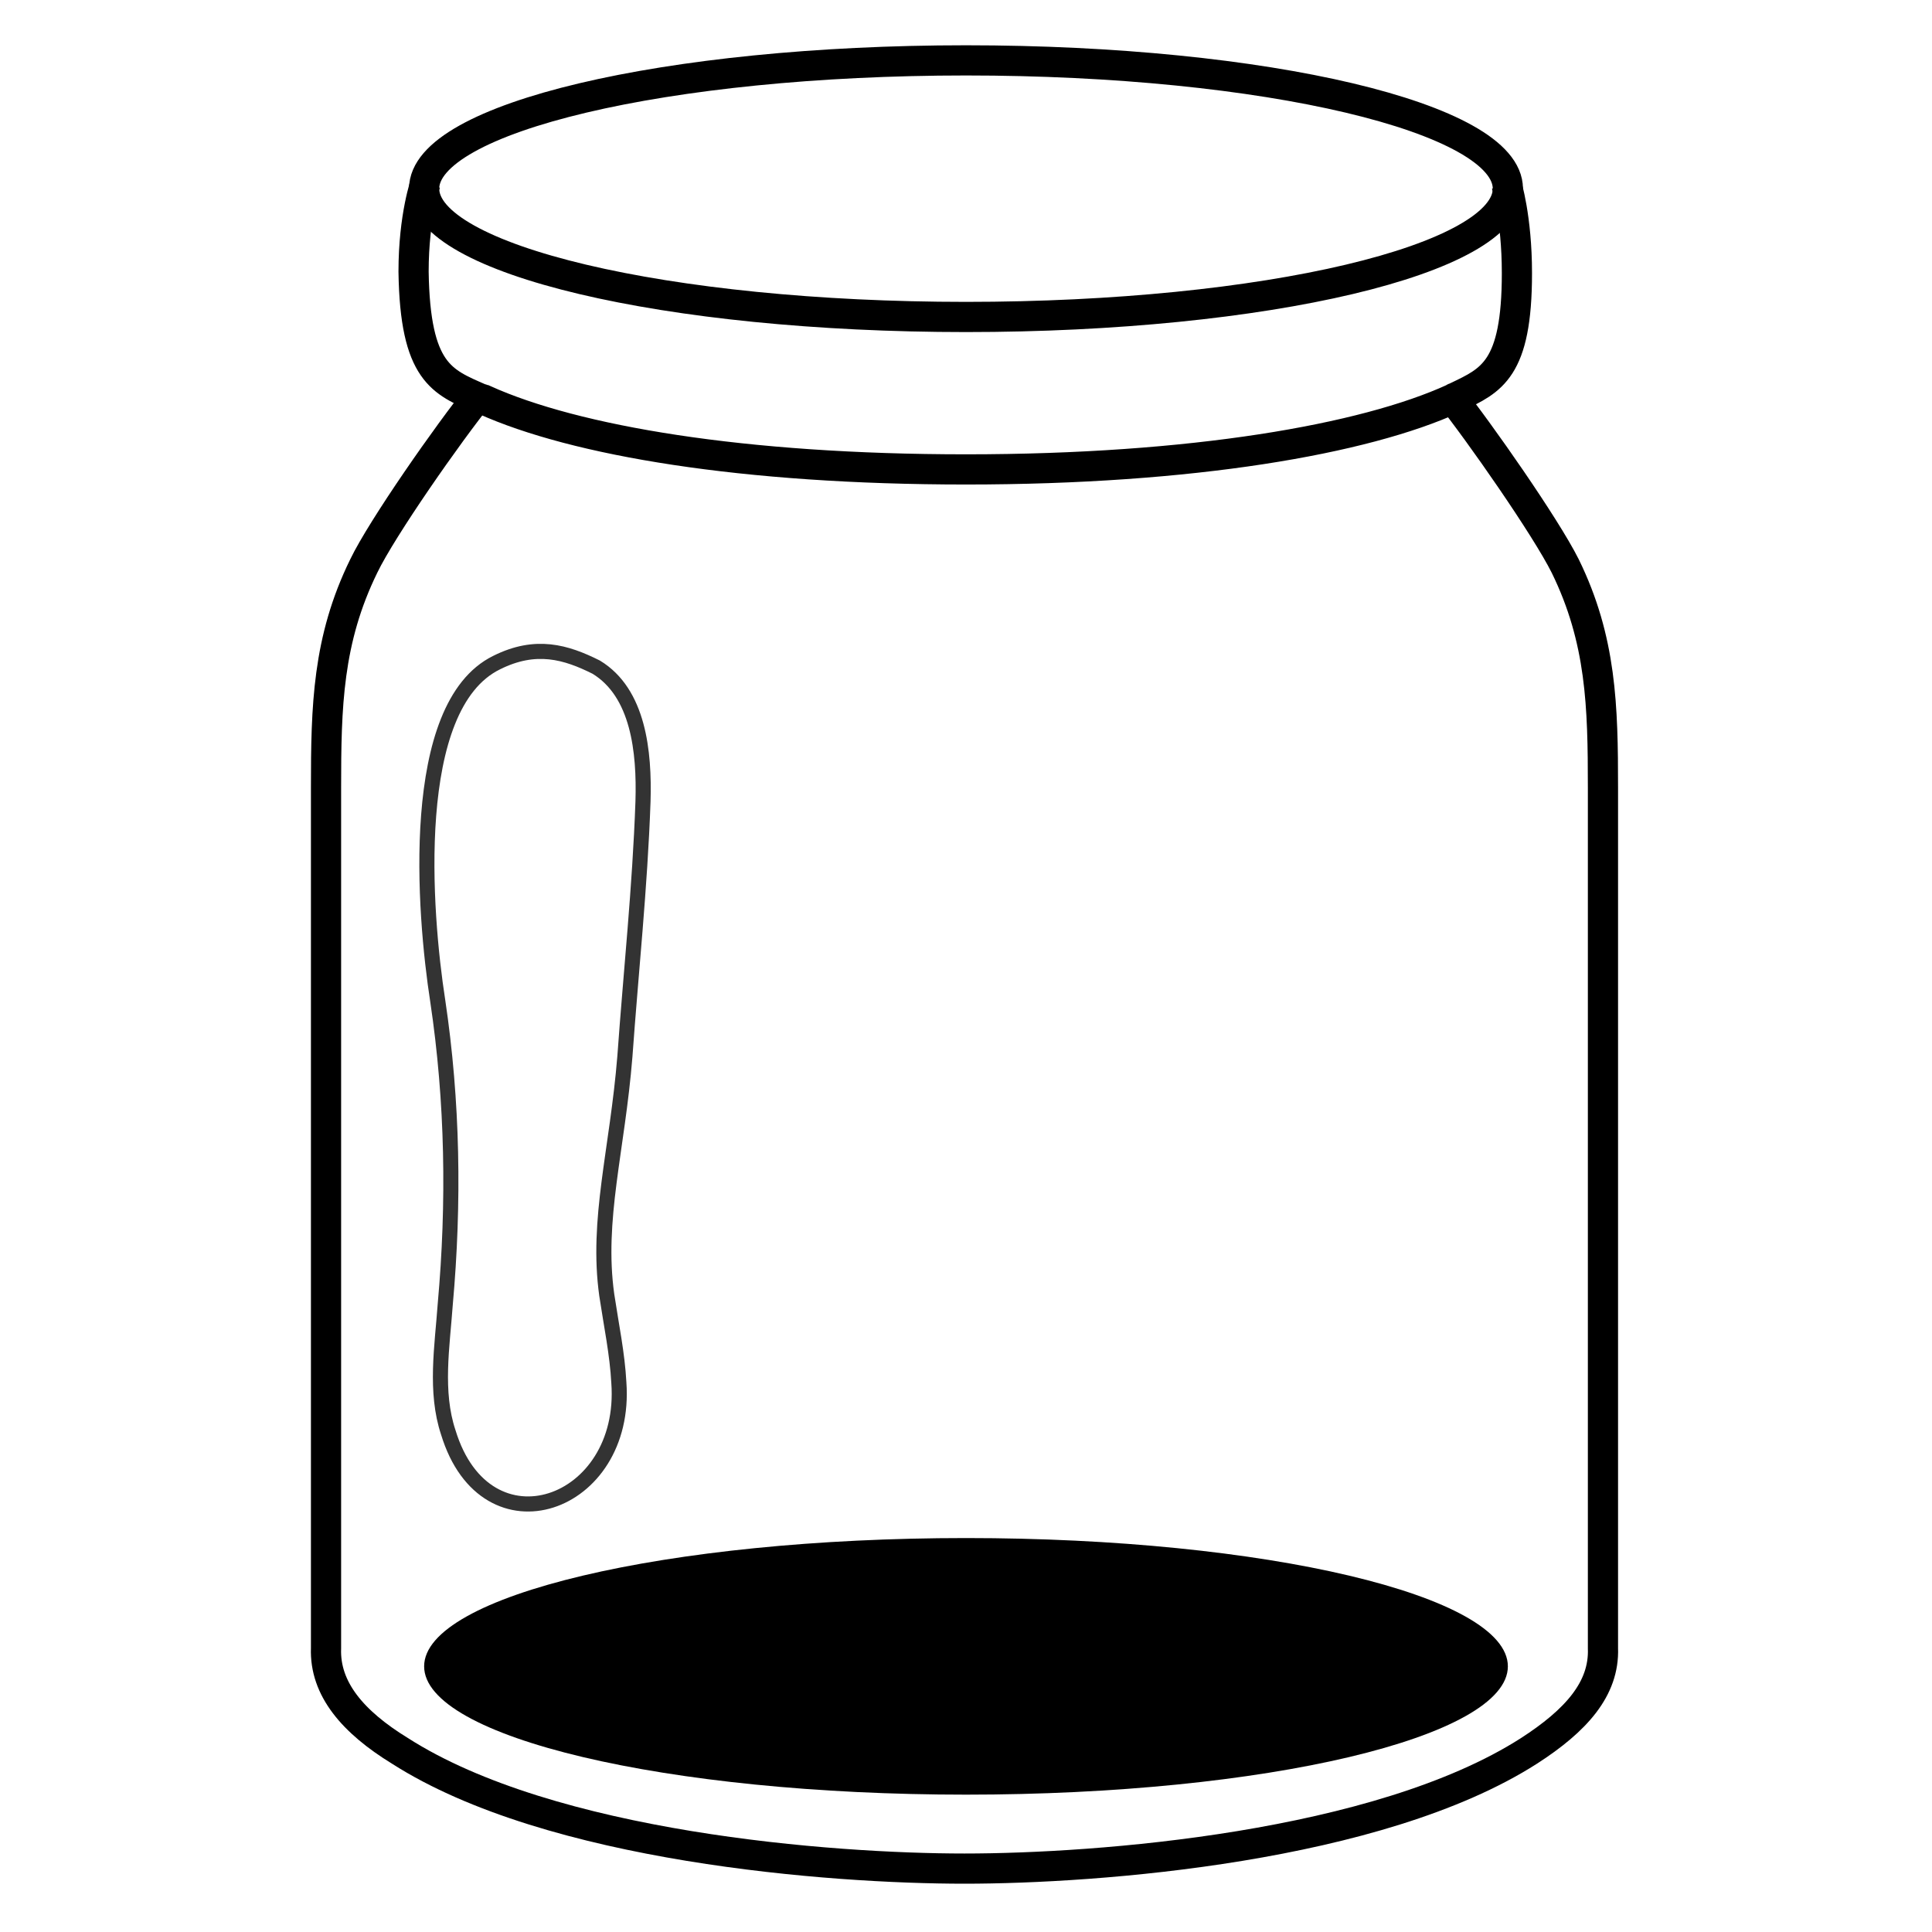
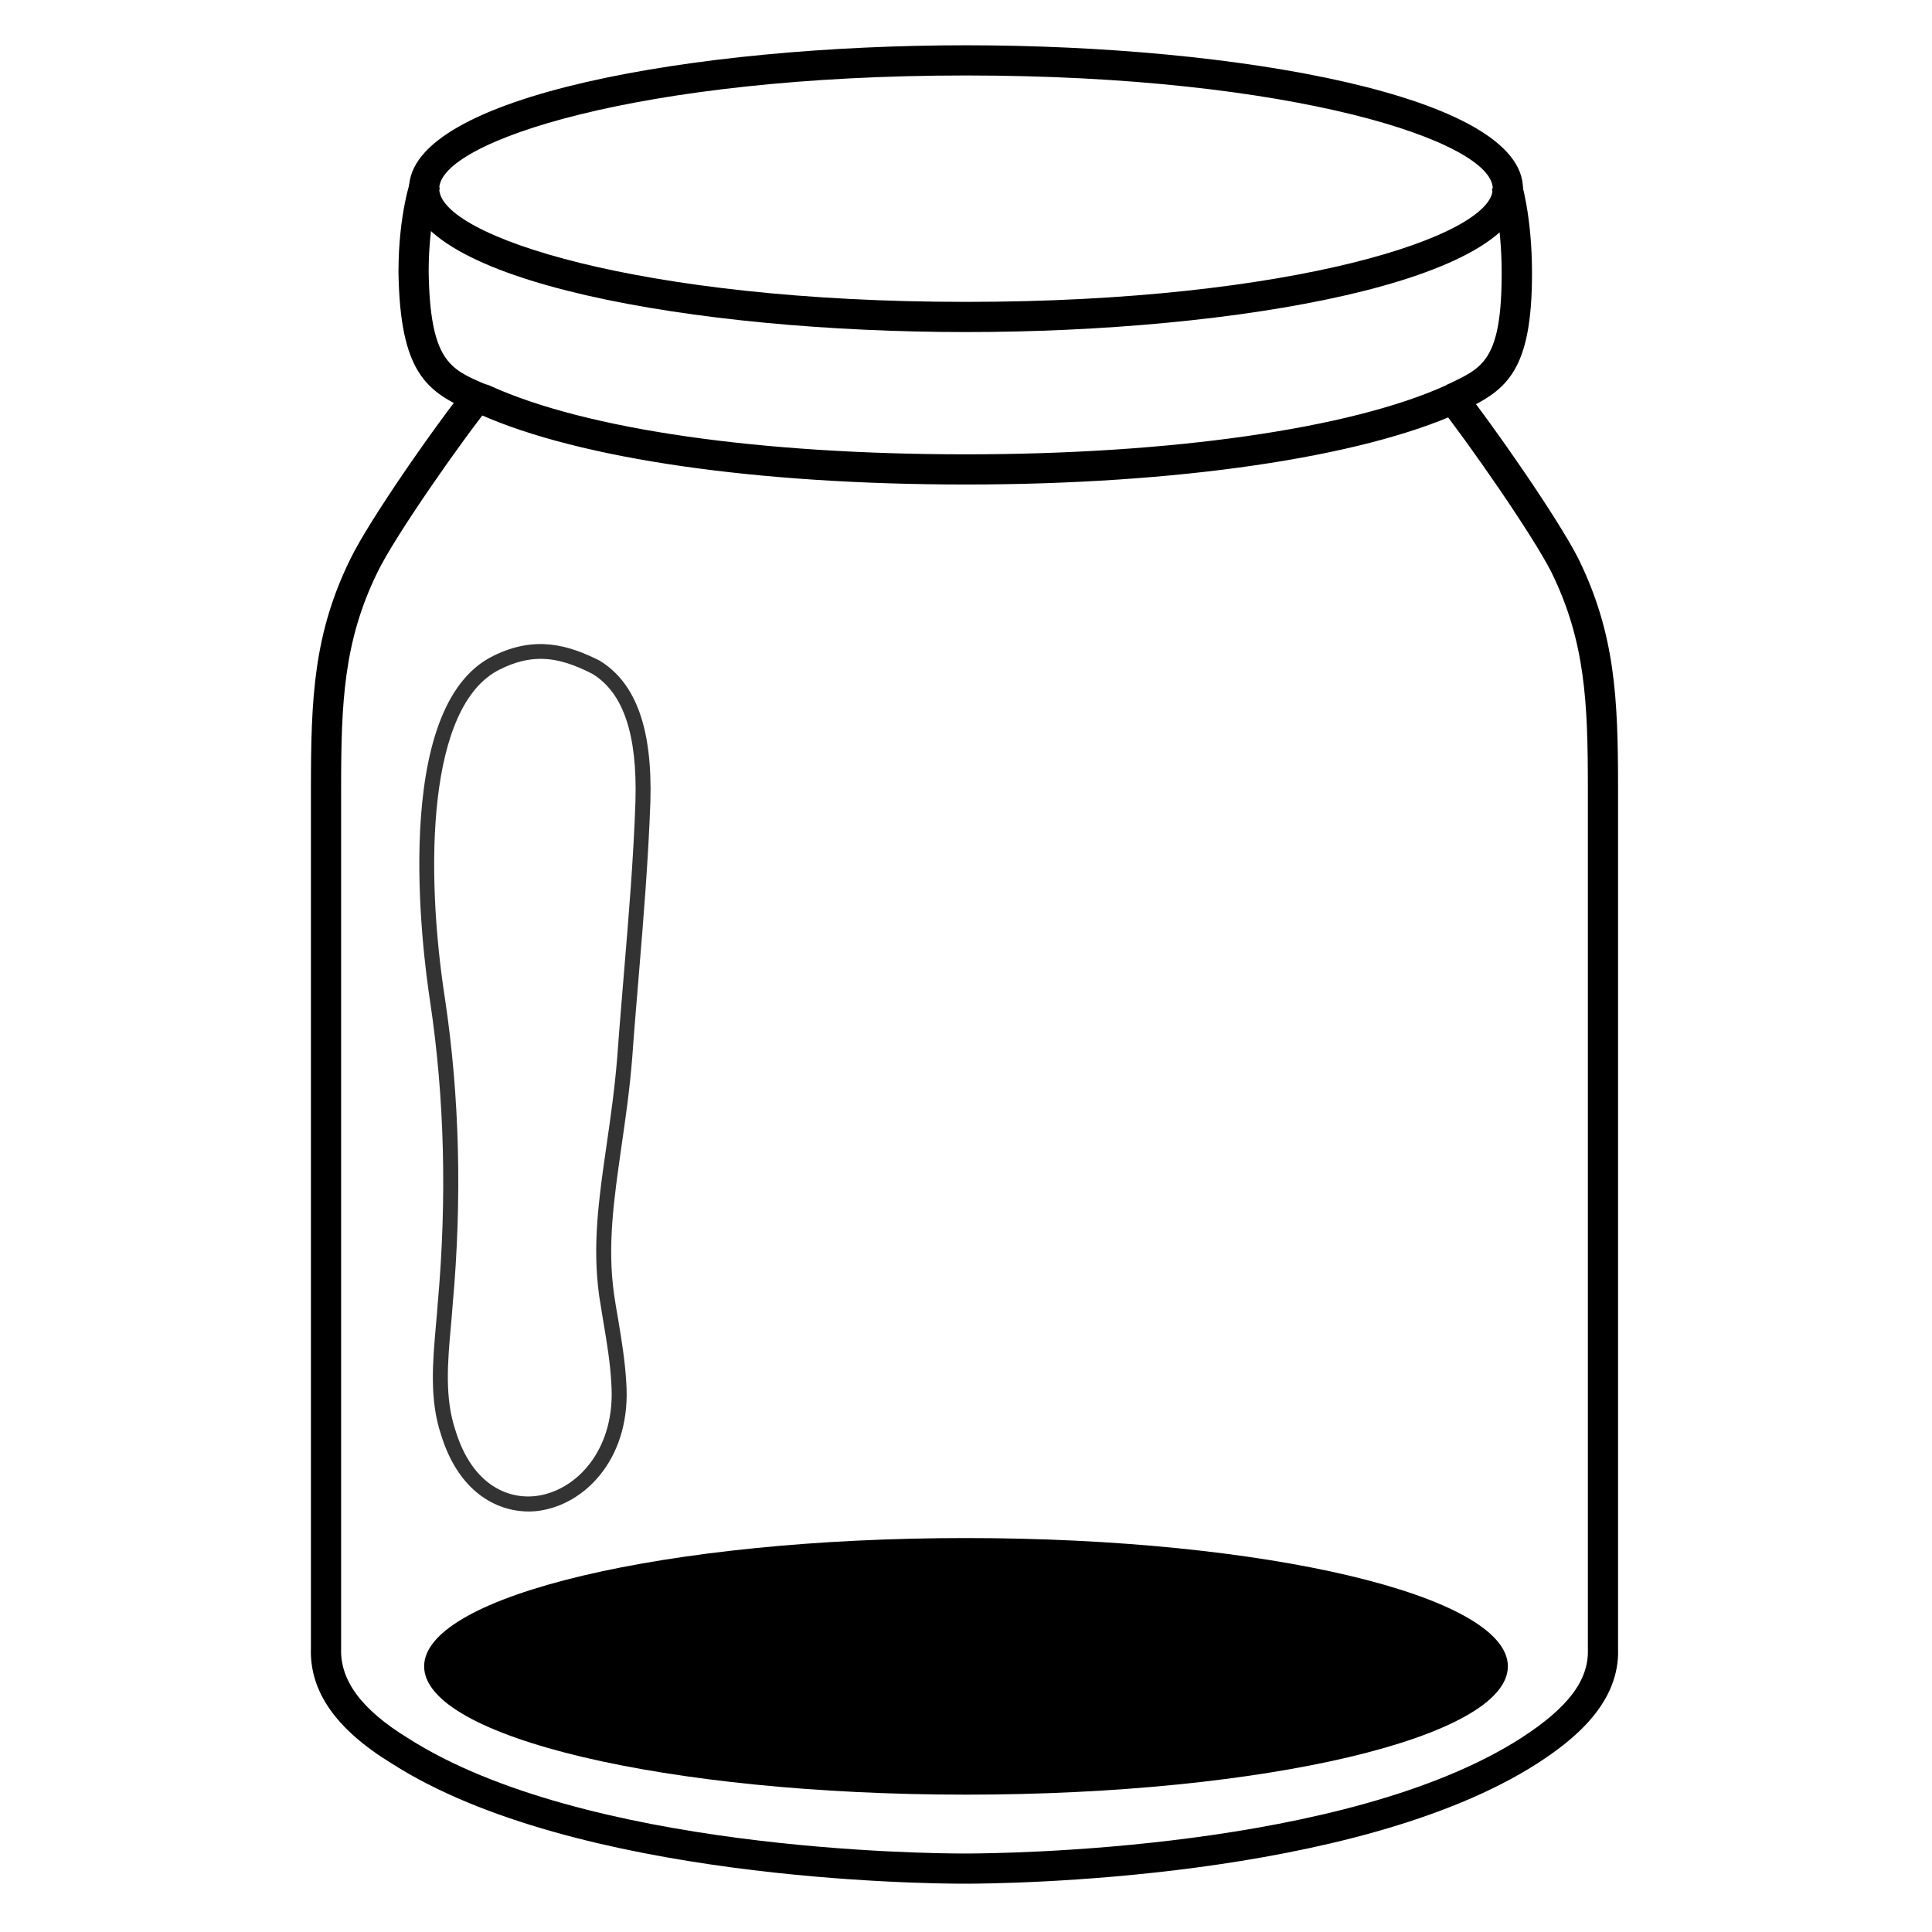
<svg xmlns="http://www.w3.org/2000/svg" viewBox="0 0 128 128">
  <ellipse cx="64" cy="110.4" rx="35.9" ry="8.5" />
  <g opacity="0.8">
-     <path d="M41,91.6c0.6,8.2-8.8,11.5-11.3,3.3c-0.9-2.7-0.4-5.7-0.2-8.5 C30.1,79.7,30,73,29,66.3c-0.9-5.8-2-19.5,3.9-22.4c2.6-1.3,4.6-0.7,6.6,0.3c2.8,1.7,3.2,5.6,3.1,8.9c-0.2,5.7-0.8,11.3-1.2,16.9 c-0.5,6.2-1.9,10.8-1.2,15.8C40.5,87.8,40.9,89.7,41,91.6z" fill="none" stroke="#000000" stroke-miterlimit="10" />
+     <path d="M35.03,100.14c-2.14,0-4.65-1.3-5.81-5.09c-0.78-2.33-0.55-4.83-0.34-7.24c0.04-0.48,0.09-0.96,0.12-1.44 c0.62-6.92,0.45-13.64-0.5-19.99c-0.5-3.24-2.66-19.56,4.17-22.92c2.83-1.41,5.06-0.69,7.04,0.3c2.43,1.47,3.52,4.53,3.38,9.36 c-0.14,3.84-0.45,7.68-0.76,11.39c-0.15,1.84-0.31,3.68-0.44,5.53c-0.17,2.15-0.45,4.08-0.72,5.94c-0.5,3.51-0.94,6.54-0.49,9.75 c0.08,0.55,0.17,1.1,0.27,1.65c0.24,1.44,0.46,2.8,0.54,4.19c0.35,4.83-2.51,7.92-5.52,8.48 C35.67,100.11,35.36,100.14,35.03,100.14z M35.82,43.65c-0.84,0-1.72,0.21-2.7,0.7c-4.82,2.37-4.97,13.26-3.63,21.88 c0.96,6.43,1.13,13.24,0.5,20.22c-0.03,0.47-0.08,0.96-0.12,1.45c-0.21,2.32-0.42,4.71,0.3,6.85c1.14,3.75,3.65,4.69,5.62,4.32 c2.57-0.48,5.02-3.19,4.71-7.43l0-0.01c-0.07-1.34-0.29-2.67-0.53-4.08c-0.09-0.55-0.18-1.1-0.27-1.67 c-0.47-3.36-0.03-6.45,0.49-10.04c0.27-1.85,0.54-3.76,0.71-5.87c0.13-1.84,0.29-3.68,0.44-5.53c0.31-3.7,0.63-7.53,0.76-11.34 c0.13-4.44-0.8-7.21-2.86-8.46C38.06,44.04,36.97,43.65,35.82,43.65z" />
  </g>
-   <path d="M31.8,26.1c-2.1,2.6-6.5,8.9-7.7,11.4 c-2.4,4.9-2.5,9.3-2.5,14.7c0,7.7,0,56.2,0,57c-0.1,2.7,1.8,4.9,4.9,6.8c10,6.4,28.6,7.8,37.4,7.8s27.4-1.4,37.4-7.8 c3.1-2,5-4.1,4.9-6.8c0-0.8,0-49.3,0-57c0-5.4-0.1-9.8-2.5-14.7c-1.3-2.6-5.7-8.9-7.7-11.4" fill="none" stroke="#000000" stroke-miterlimit="10" stroke-width="2" />
-   <path d="M28.2,12.1c0,0-0.8,2.2-0.8,5.9 c0.1,6.7,1.9,7.3,4.4,8.4c0.1,0,0.2,0.1,0.3,0.1c6,2.7,17.1,4.6,31.9,4.6c15,0,26.4-2,32.3-4.7c0.1-0.1,0.1,0,0.2-0.1 c2.3-1.1,4-1.8,4-8.2c0-3.7-0.7-5.9-0.7-5.9" fill="none" stroke="#000000" stroke-miterlimit="10" stroke-width="2" />
-   <ellipse cx="64" cy="12.5" fill="none" rx="35.9" ry="8.5" stroke="#000000" stroke-miterlimit="10" stroke-width="2" />
+   <path d="M63.9,124.8c-2.61,0-25.85-0.22-37.94-7.96c-3.71-2.27-5.47-4.79-5.36-7.68l0-56.96c0-5.94,0.18-10.2,2.6-15.14 c1.22-2.54,5.67-8.93,7.82-11.59l1.56,1.26c-2.04,2.53-6.43,8.81-7.58,11.2c-2.23,4.56-2.4,8.61-2.4,14.27v57 c-0.08,2.14,1.37,4.08,4.42,5.95c11.62,7.44,34.33,7.65,36.88,7.65c2.55,0,25.26-0.21,36.86-7.64c3.15-2.03,4.52-3.86,4.44-5.92 l0-57.04c0-5.66-0.17-9.7-2.4-14.26c-1.23-2.46-5.6-8.73-7.58-11.22l1.56-1.25c2.08,2.6,6.5,8.96,7.81,11.58 c2.42,4.95,2.61,9.21,2.61,15.15v57c0.14,3.66-2.99,6.11-5.36,7.64C89.75,124.58,66.51,124.8,63.9,124.8z" />
+   <path d="M64,32.1c-13.84,0-25.56-1.69-32.2-4.64c-0.07-0.02-0.13-0.04-0.18-0.06h-0.03l-0.4-0.17c-2.92-1.28-4.69-2.53-4.79-9.21 c0-3.85,0.83-6.16,0.86-6.26l1.88,0.68L28.2,12.1l0.94,0.34c-0.01,0.02-0.74,2.11-0.74,5.56c0.09,5.86,1.41,6.44,3.6,7.39l0.1,0.04 c0.07,0.02,0.13,0.04,0.18,0.06h0.04l0.2,0.09C38.88,28.46,50.36,30.1,64,30.1c13.58,0,25.45-1.7,31.78-4.56 c0.09-0.06,0.18-0.11,0.28-0.14l0.12-0.06c2.07-0.99,3.31-1.58,3.31-7.24c0-3.47-0.65-5.58-0.65-5.6l1.91-0.6 c0.03,0.1,0.75,2.39,0.75,6.2c0,6.46-1.68,7.72-4.45,9.05l-0.01,0.01c-0.09,0.06-0.19,0.11-0.3,0.15l-0.02,0.01 C90.16,30.31,77.93,32.1,64,32.1z" />
+   <path d="M64,22c-17.89,0-36.9-3.33-36.9-9.5S46.11,3,64,3c17.89,0,36.9,3.33,36.9,9.5S81.89,22,64,22z M64,5 c-21.62,0-34.9,4.37-34.9,7.5S42.38,20,64,20s34.9-4.37,34.9-7.5S85.62,5,64,5z" />
</svg>
